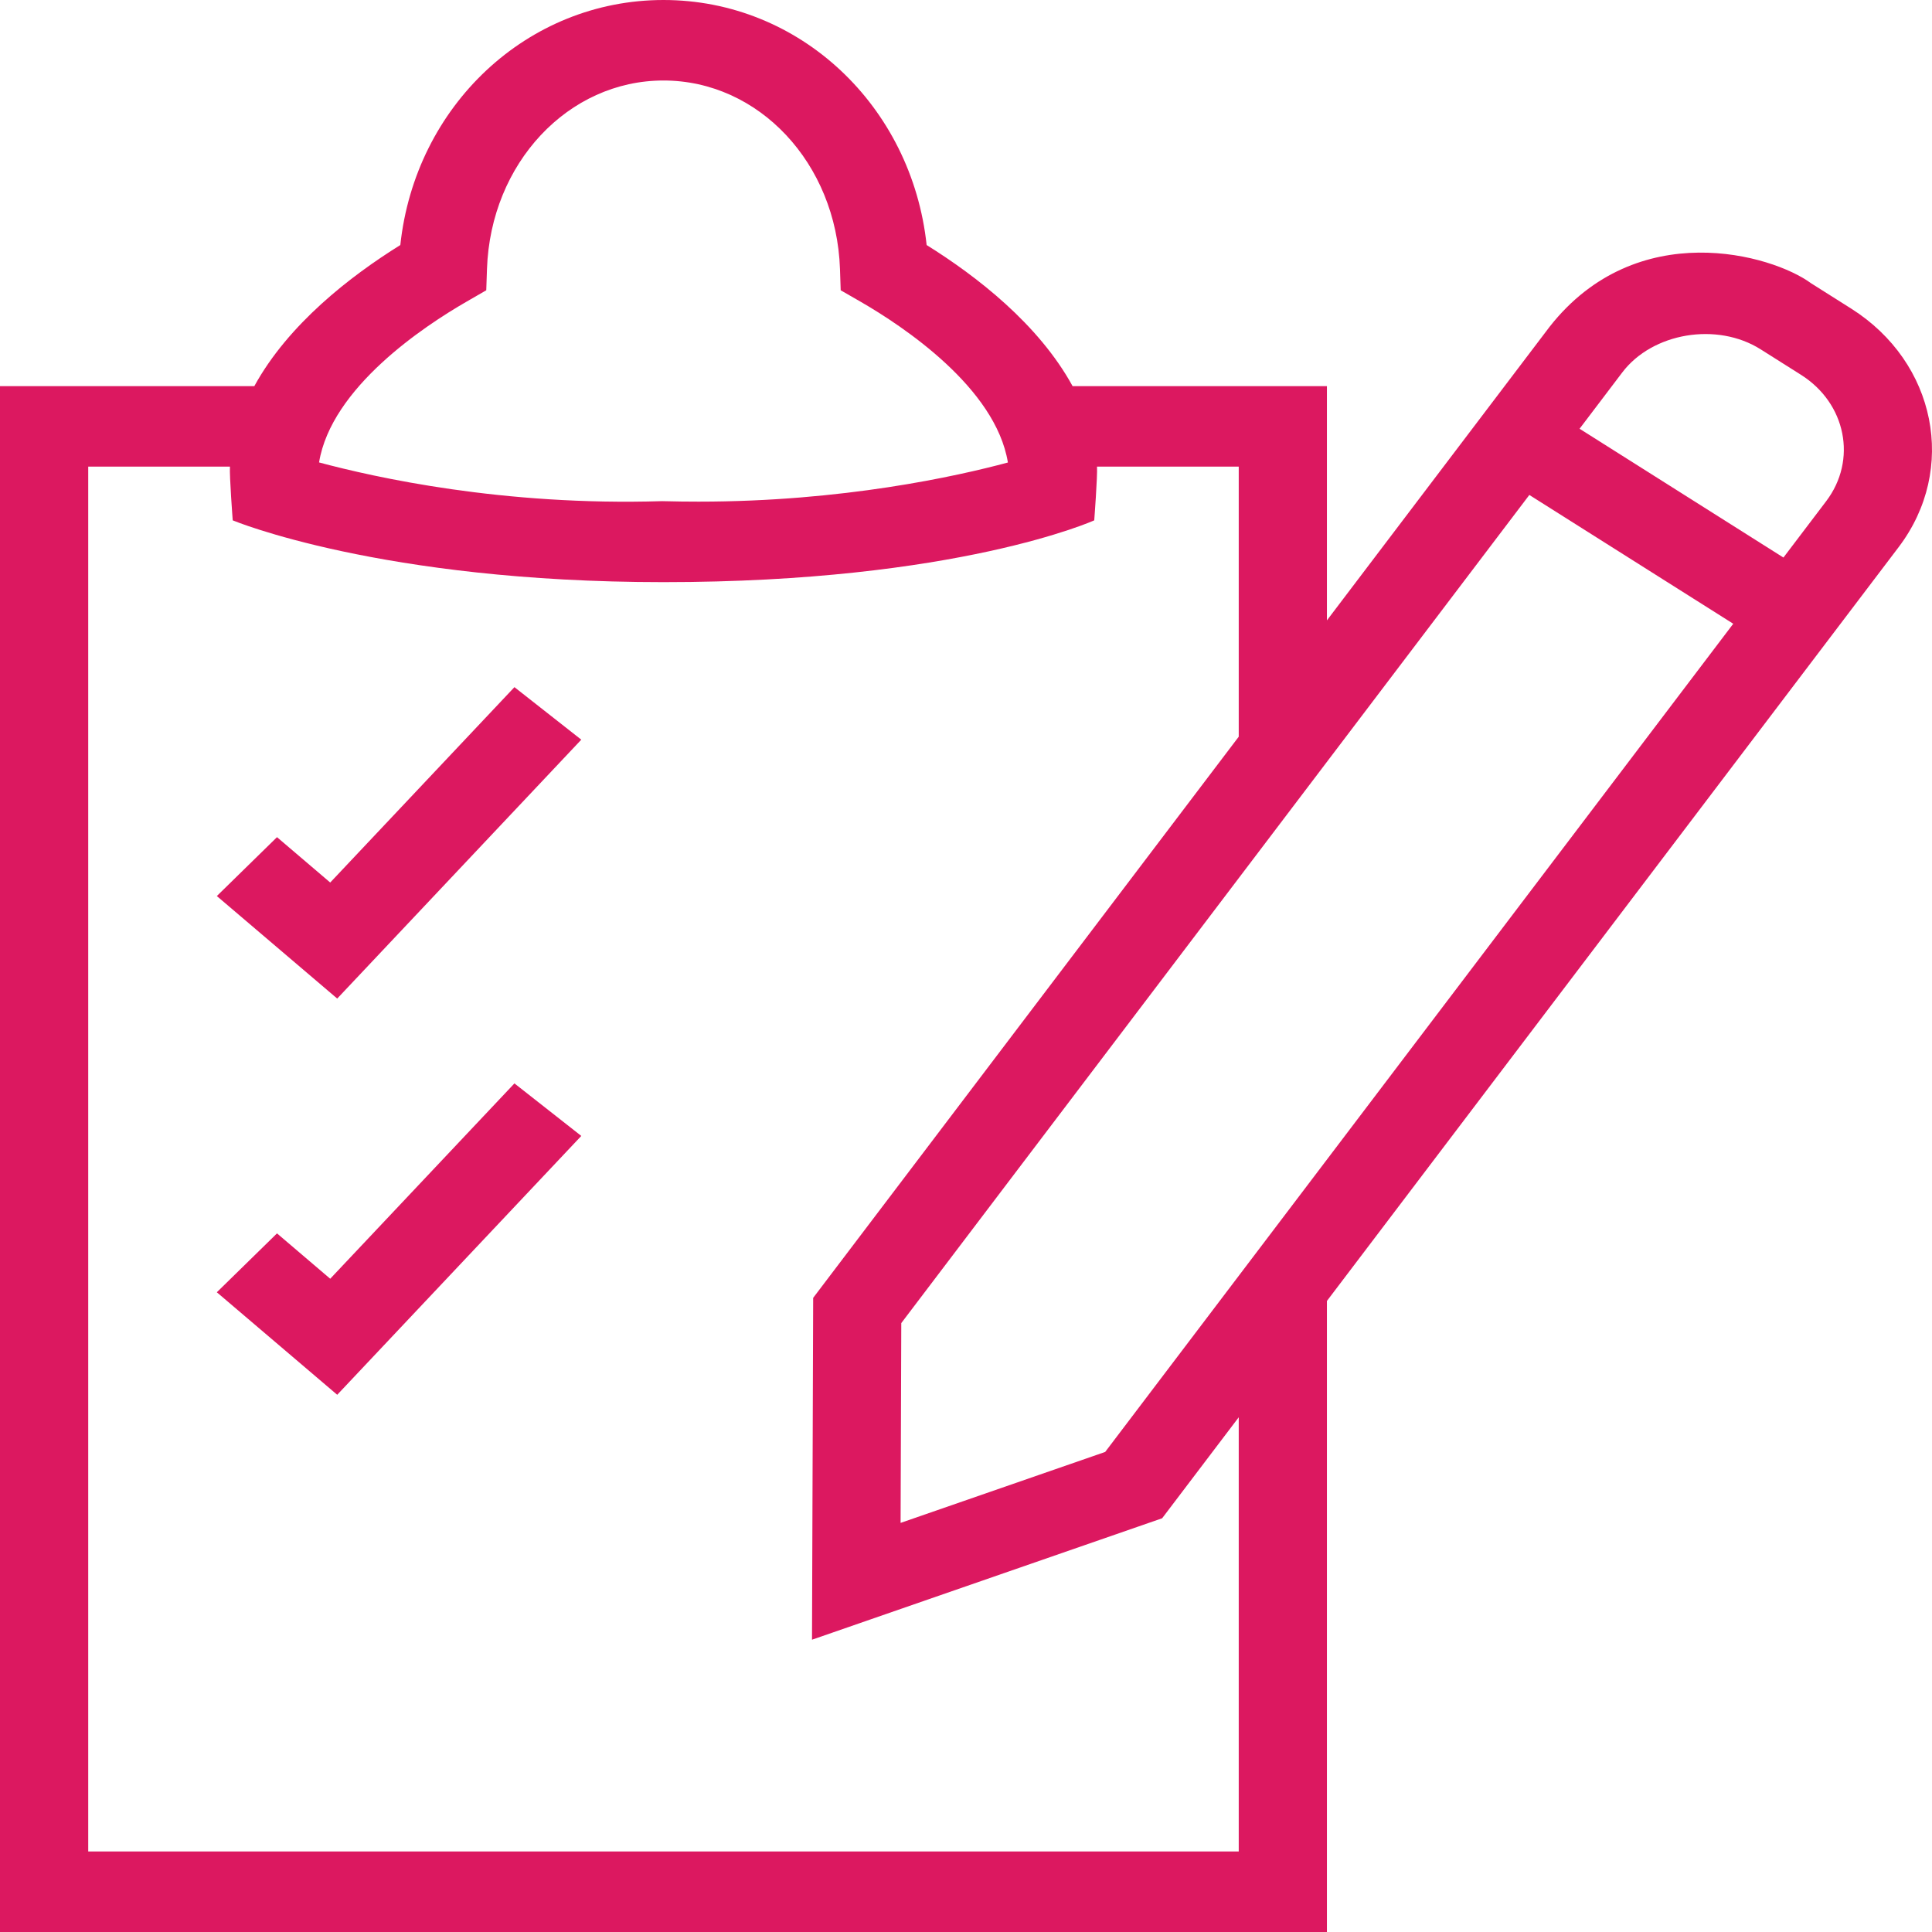
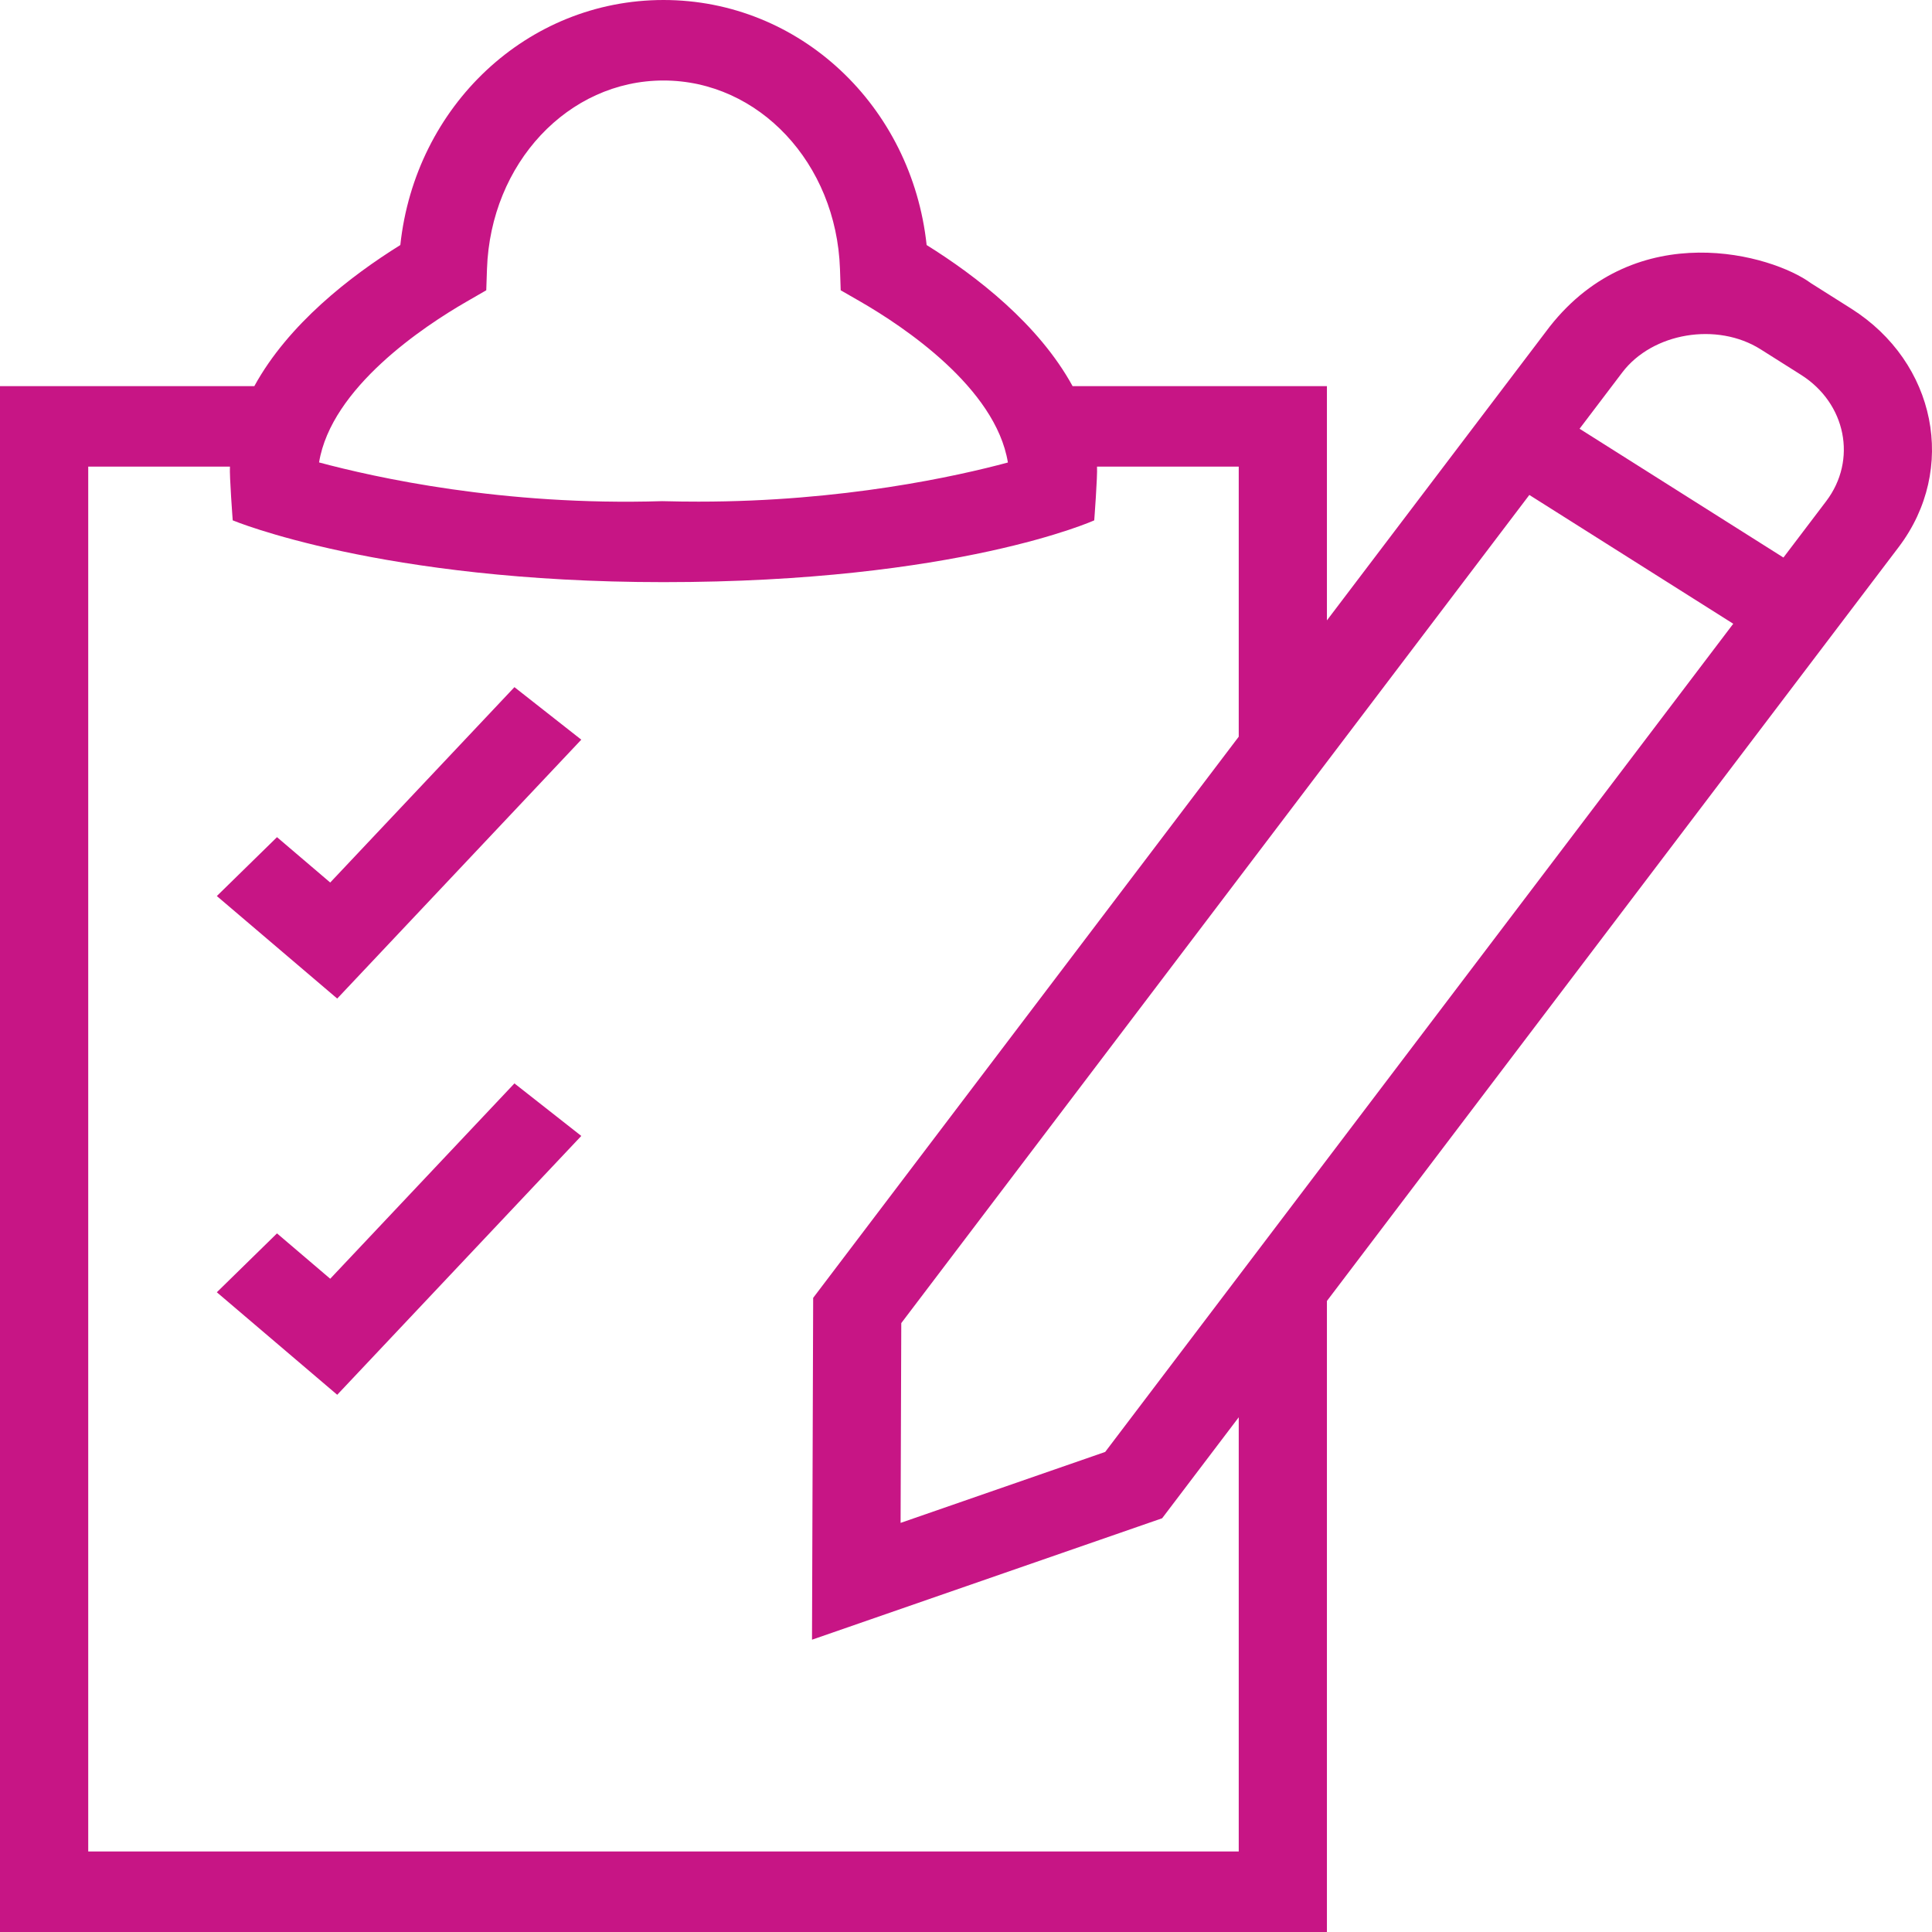
<svg xmlns="http://www.w3.org/2000/svg" width="48" height="48" viewBox="0 0 48 48" fill="none">
-   <path d="M8.204 21.926L6.882 20.799L5.387 22.262L8.378 24.809L14.442 18.377L12.781 17.072L8.204 21.926Z" fill=" #DC1860" />
-   <path d="M8.204 31.77L6.882 30.643L5.387 32.106L8.378 34.653L14.442 28.222L12.781 26.917L8.204 31.77Z" fill=" #DC1860" />
+   <path d="M8.204 21.926L6.882 20.799L5.387 22.262L8.378 24.809L14.442 18.377L12.781 17.072L8.204 21.926Z" fill=" #C71585" />
+   <path d="M8.204 31.77L6.882 30.643L5.387 32.106L8.378 34.653L14.442 28.222L12.781 26.917L8.204 31.77Z" fill=" #C71585" />
  <path d="M8.205 41.616L6.882 40.489L5.386 41.95L8.377 44.499L14.442 38.067L12.781 36.763L8.205 41.616Z" fill="#v" />
-   <path d="M45.992 7.667L44.993 7.036C44.03 6.327 40.672 5.36 38.503 8.114L32.967 15.413V9.593H26.648C25.804 8.052 24.257 6.857 23.022 6.088C22.652 2.634 19.872 0 16.484 0C13.096 0 10.315 2.634 9.946 6.088C8.71 6.857 7.163 8.052 6.319 9.593H0V48H32.967V32.322L47.173 13.591C48.636 11.66 48.106 9.004 45.992 7.667ZM37.996 12.297L43.062 15.497L27.458 36.073L22.375 37.836L22.392 32.872L37.996 12.297ZM11.589 7.496L12.081 7.212L12.099 6.681C12.189 4.056 14.115 2 16.484 2C18.853 2 20.779 4.056 20.869 6.681L20.887 7.212L21.379 7.495C22.436 8.105 24.737 9.631 25.041 11.491C23.77 11.833 20.939 12.463 17.357 12.463C17.082 12.463 16.801 12.46 16.451 12.451C12.485 12.574 9.302 11.857 7.927 11.489C8.231 9.63 10.532 8.105 11.589 7.496ZM30.776 46H2.192V11.593H5.713C5.698 11.823 5.782 12.928 5.782 12.928C5.782 12.928 9.454 14.463 16.484 14.463C23.792 14.463 27.186 12.928 27.186 12.928C27.186 12.928 27.27 11.823 27.255 11.593H30.776V18.303L20.203 32.245L20.174 40.738L28.873 37.721L30.776 35.212V46ZM45.371 12.452L44.309 13.852L39.244 10.652L40.305 9.253C41.052 8.267 42.658 7.992 43.746 8.681L44.745 9.312C45.866 10.02 46.147 11.429 45.371 12.452Z" fill=" #DC1860" />
+   <path d="M45.992 7.667L44.993 7.036C44.03 6.327 40.672 5.36 38.503 8.114L32.967 15.413V9.593H26.648C25.804 8.052 24.257 6.857 23.022 6.088C22.652 2.634 19.872 0 16.484 0C13.096 0 10.315 2.634 9.946 6.088C8.71 6.857 7.163 8.052 6.319 9.593H0V48H32.967V32.322L47.173 13.591C48.636 11.66 48.106 9.004 45.992 7.667ZM37.996 12.297L43.062 15.497L27.458 36.073L22.375 37.836L22.392 32.872L37.996 12.297ZM11.589 7.496L12.081 7.212L12.099 6.681C12.189 4.056 14.115 2 16.484 2C18.853 2 20.779 4.056 20.869 6.681L20.887 7.212L21.379 7.495C22.436 8.105 24.737 9.631 25.041 11.491C23.77 11.833 20.939 12.463 17.357 12.463C17.082 12.463 16.801 12.46 16.451 12.451C12.485 12.574 9.302 11.857 7.927 11.489C8.231 9.63 10.532 8.105 11.589 7.496ZM30.776 46H2.192V11.593H5.713C5.698 11.823 5.782 12.928 5.782 12.928C5.782 12.928 9.454 14.463 16.484 14.463C23.792 14.463 27.186 12.928 27.186 12.928C27.186 12.928 27.27 11.823 27.255 11.593H30.776V18.303L20.203 32.245L20.174 40.738L28.873 37.721L30.776 35.212V46ZM45.371 12.452L44.309 13.852L39.244 10.652L40.305 9.253C41.052 8.267 42.658 7.992 43.746 8.681L44.745 9.312C45.866 10.02 46.147 11.429 45.371 12.452Z" fill=" #C71585" />
</svg>
